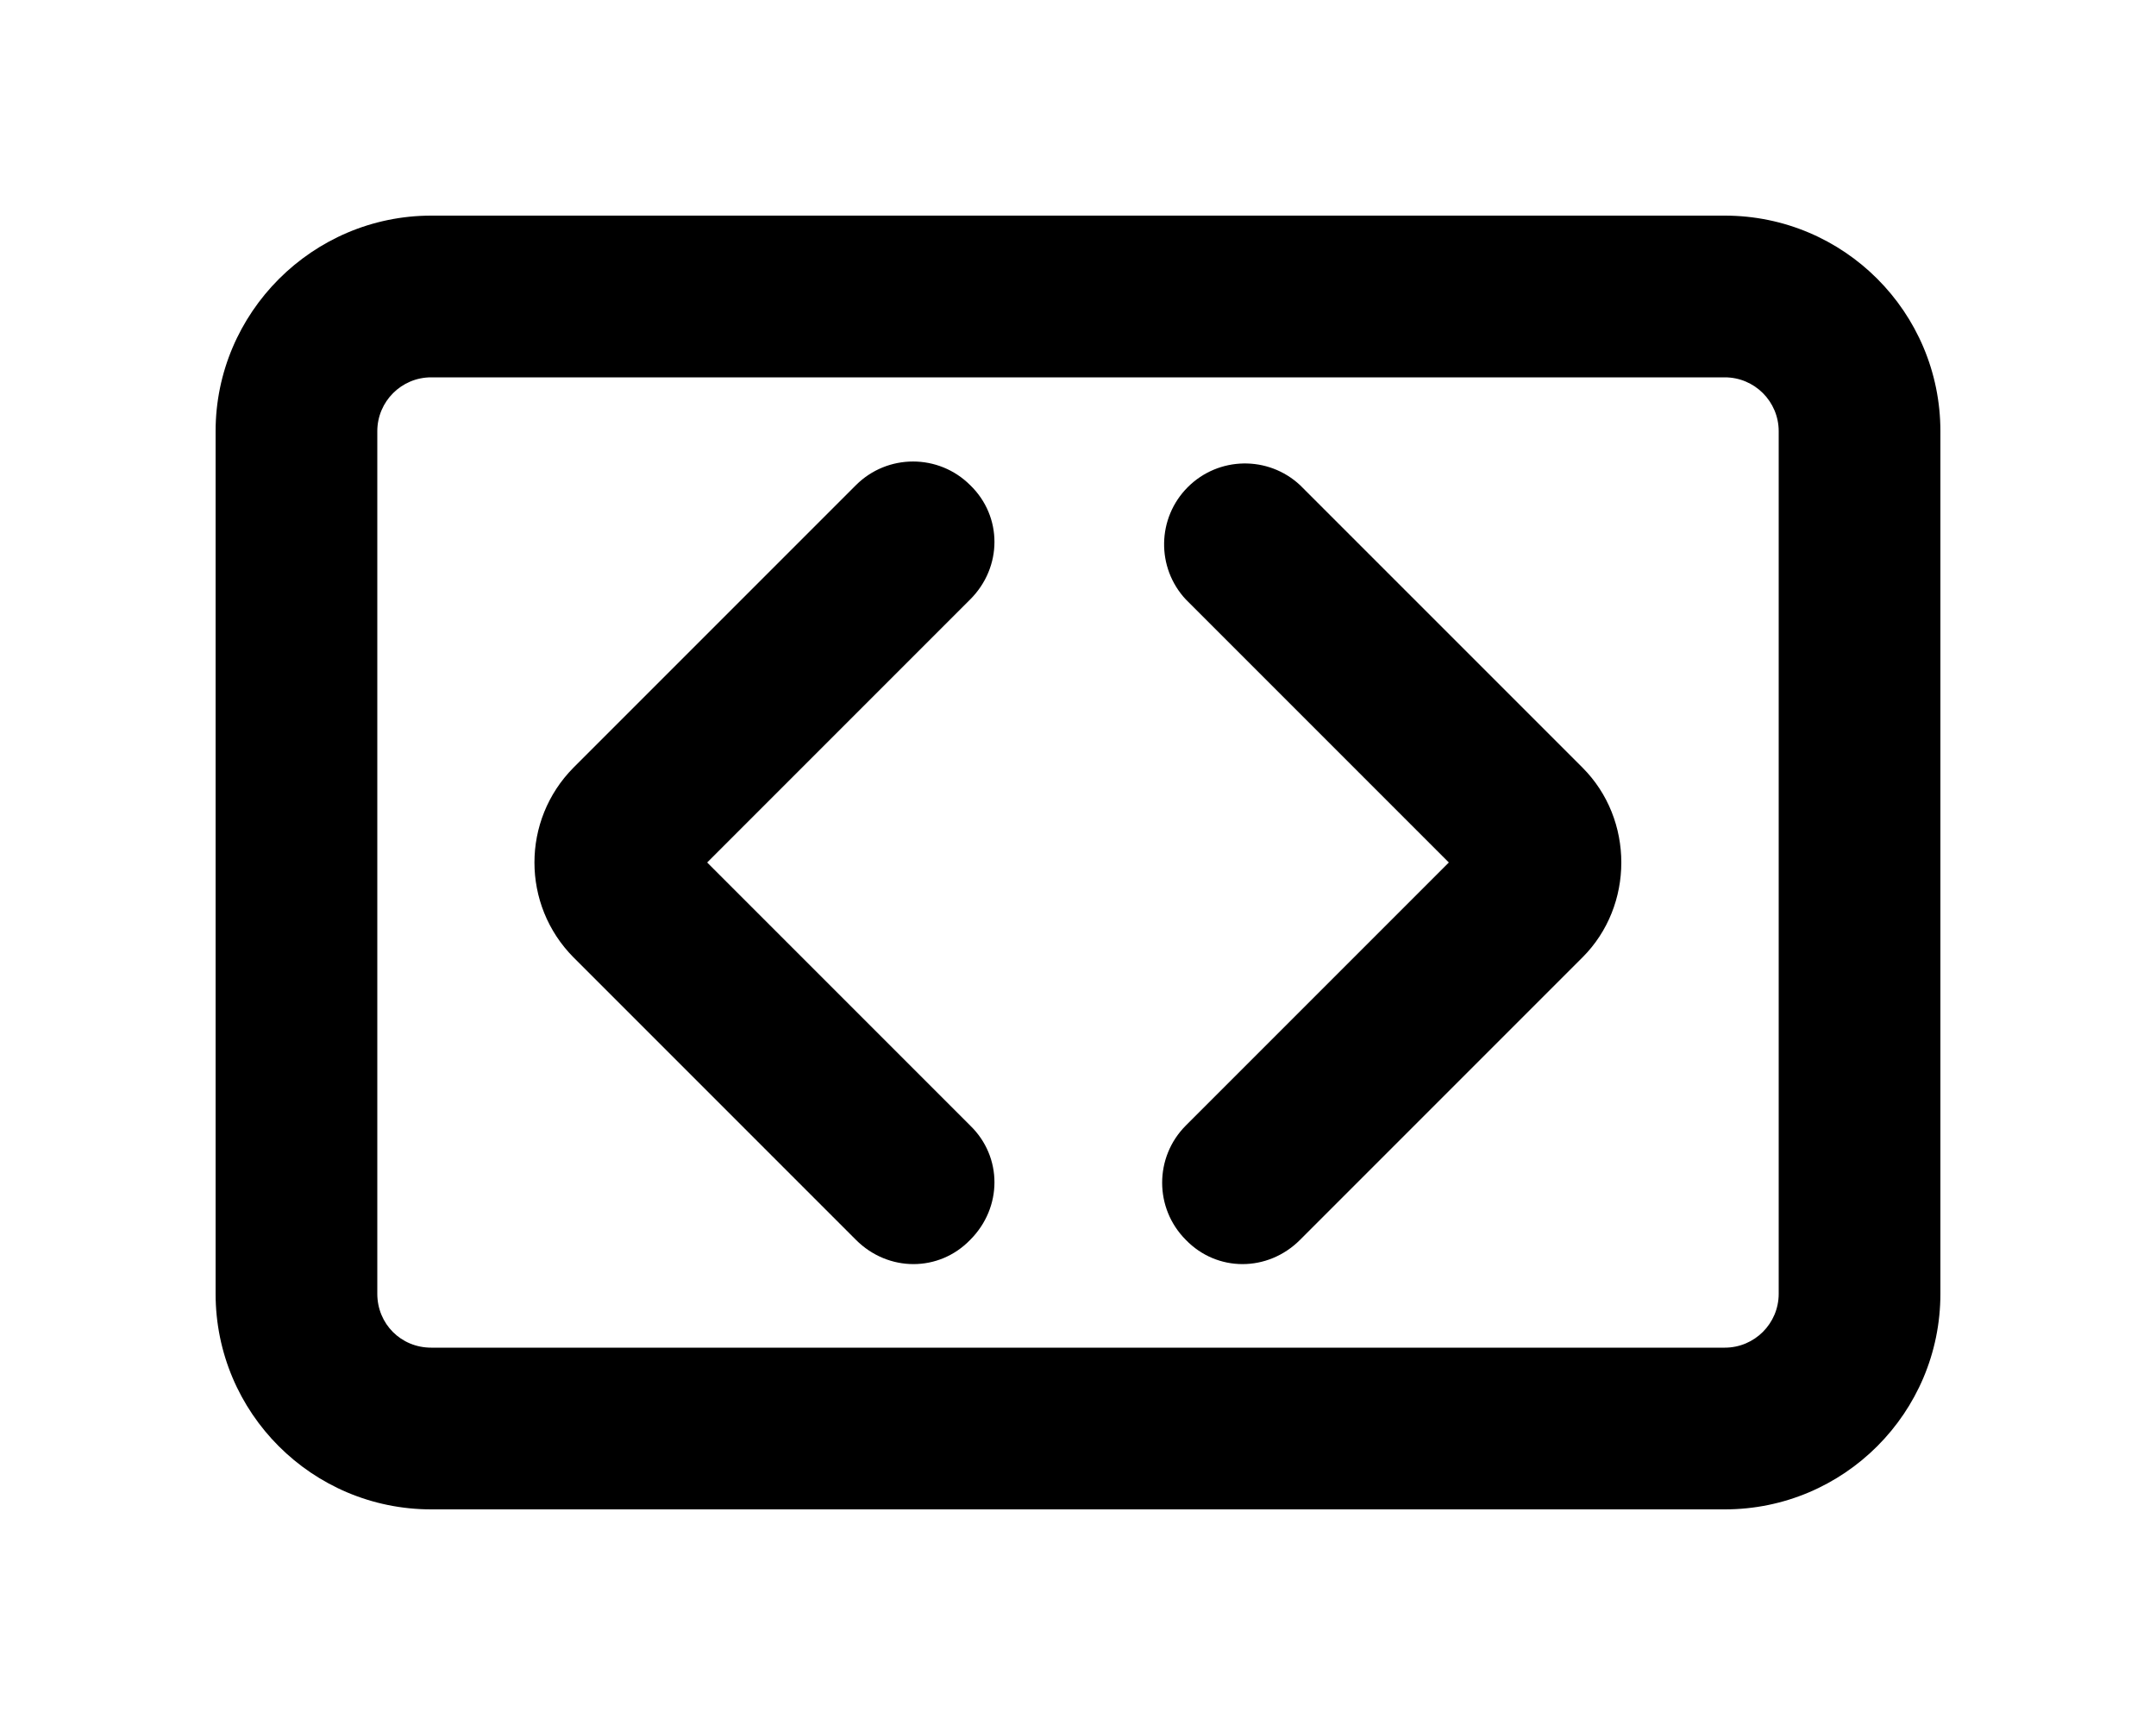
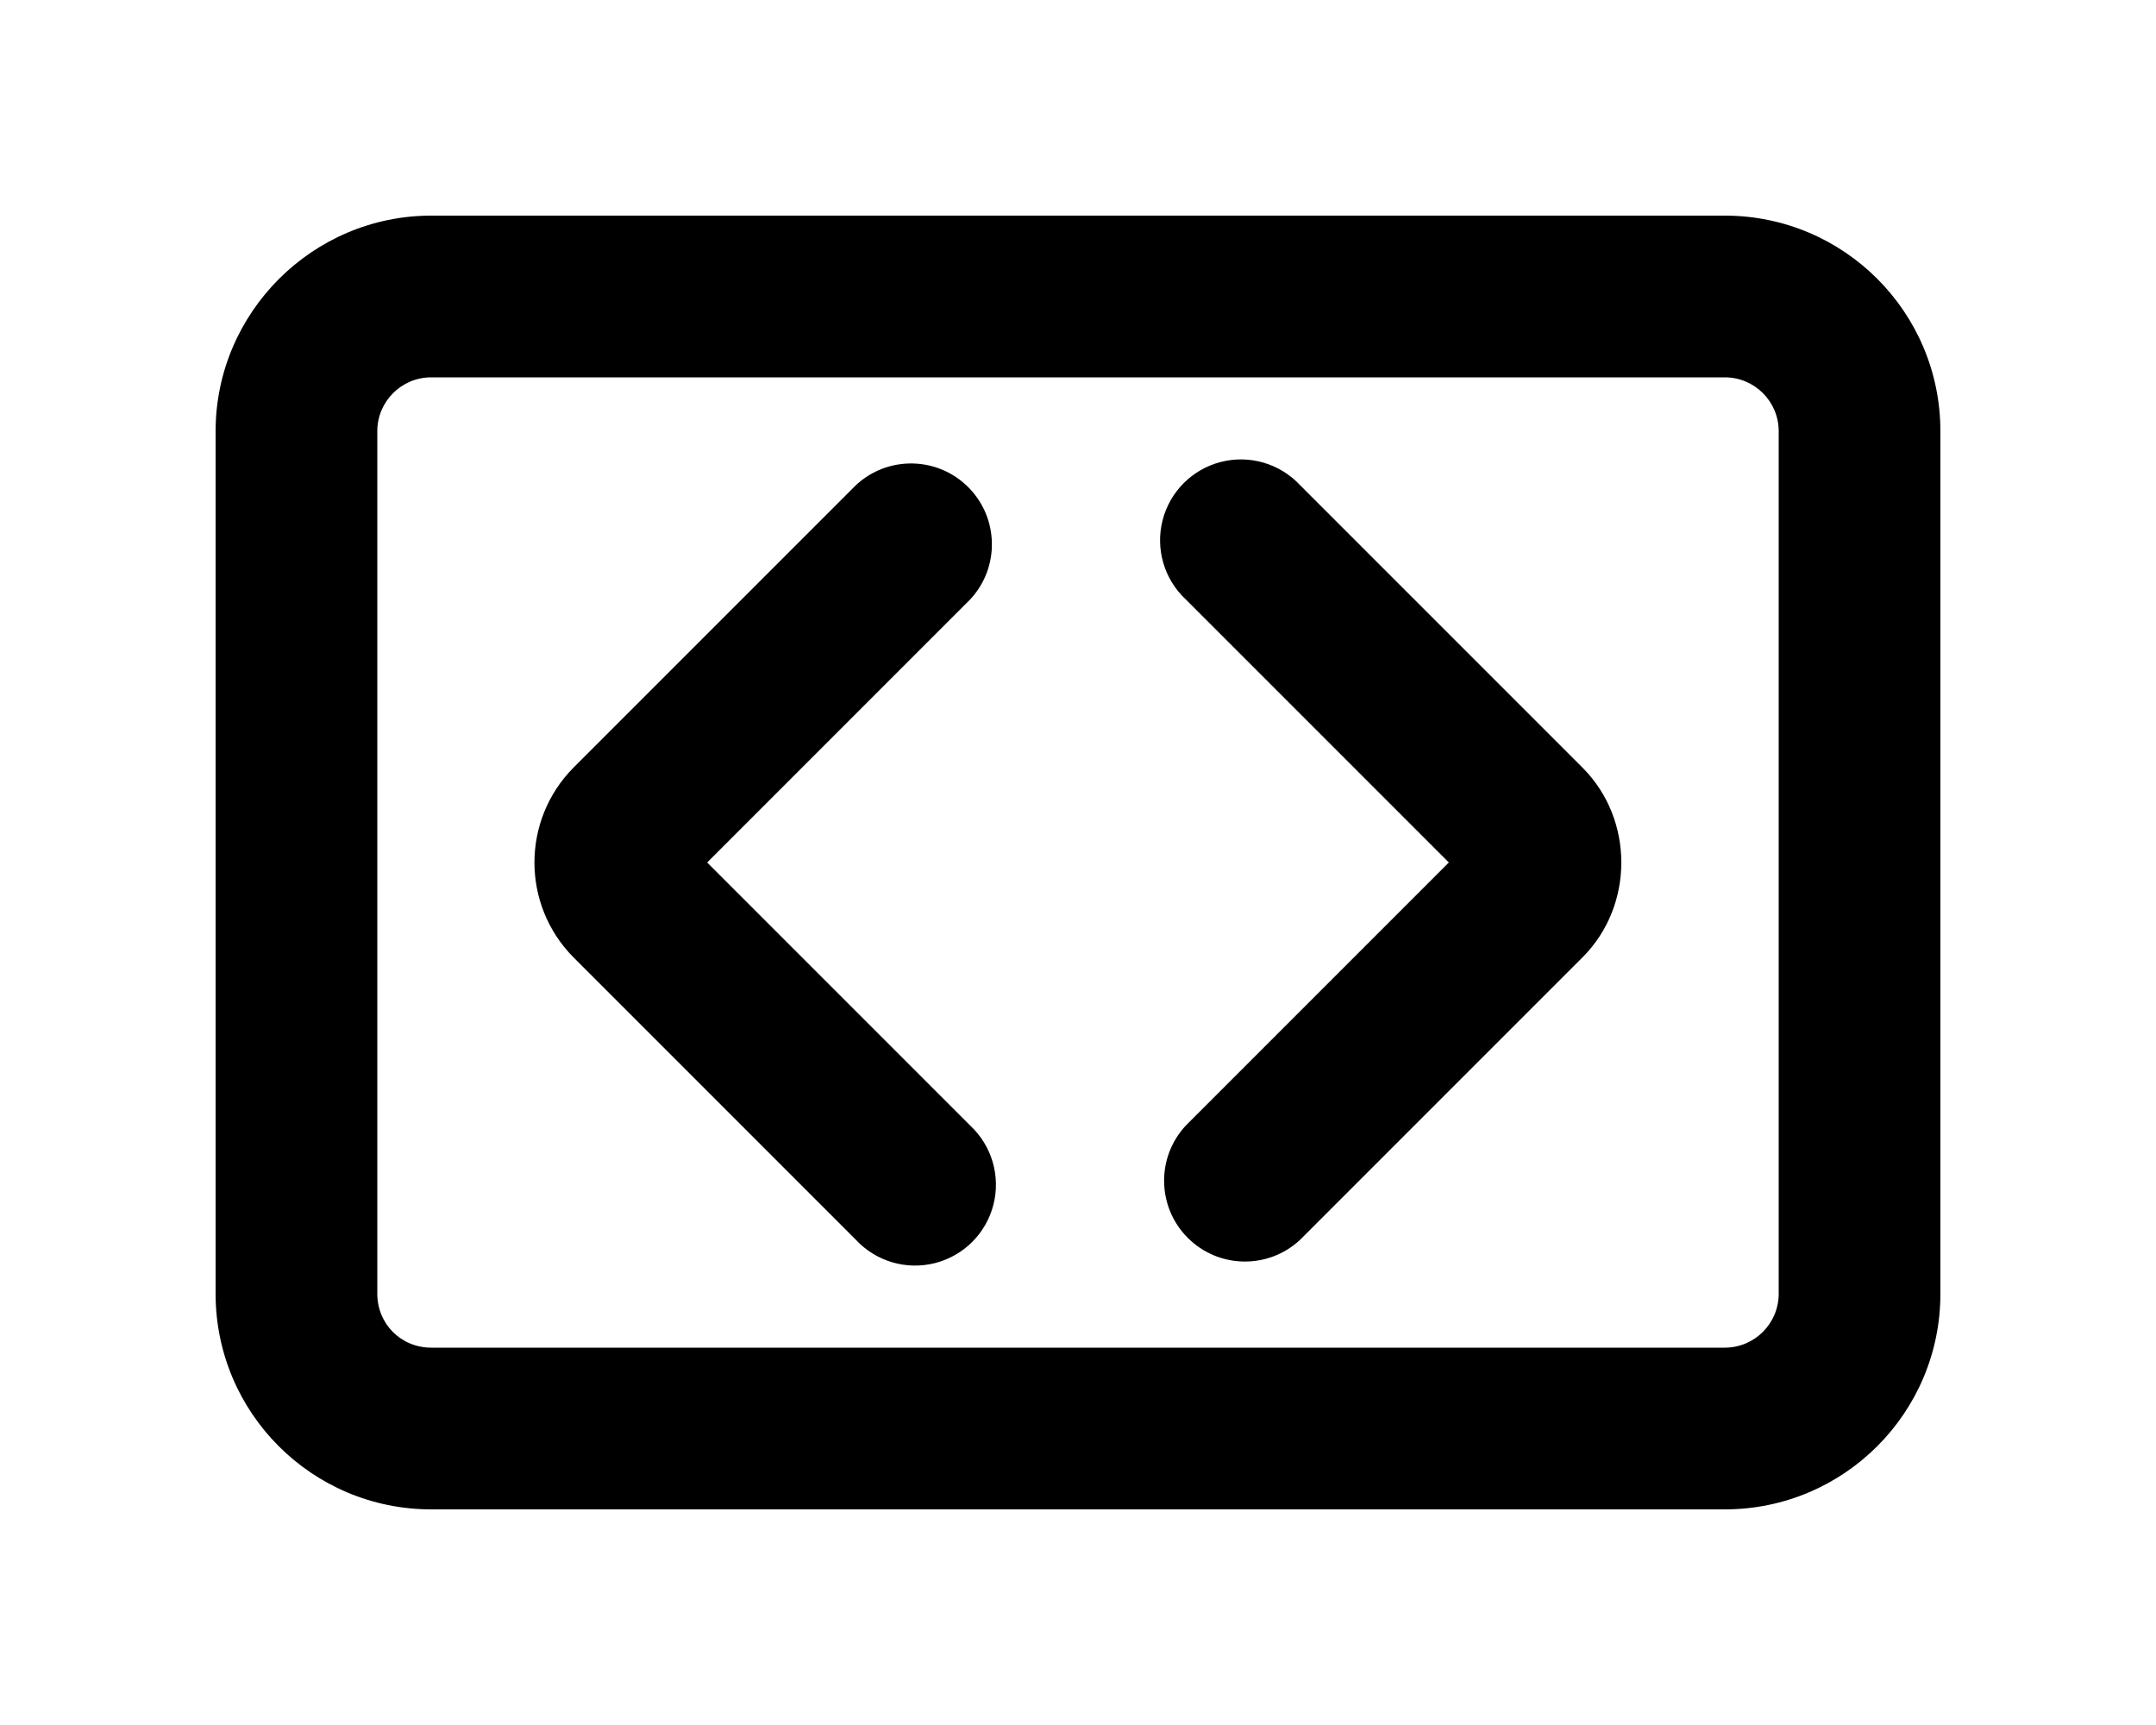
<svg xmlns="http://www.w3.org/2000/svg" viewBox="0 0 20 16" fill="currentColor">
-   <path d="M6.56 8 9 5.56c.3-.3.3-.77 0-1.06a.75.75 0 0 0-1.06 0L5.32 7.12a1.25 1.25 0 0 0 0 1.76l2.62 2.62c.3.3.77.3 1.06 0 .3-.3.3-.77 0-1.06L6.56 8Zm6.88 0L11 5.56a.75.75 0 0 1 1.06-1.06l2.62 2.62c.48.48.48 1.28 0 1.76l-2.62 2.62c-.3.3-.77.3-1.06 0a.75.75 0 0 1 0-1.06L13.44 8Z" />
+   <path d="M6.56 8 9 5.56A.75.75 0 0 0 7.94 4.5L5.32 7.12a1.25 1.25 0 0 0 0 1.76l2.62 2.62A.75.75 0 1 0 9 10.44L6.56 8Zm6.88 0L11 5.56a.75.75 0 1 1 1.06-1.06l2.62 2.62c.48.48.48 1.28 0 1.76l-2.62 2.62A.75.75 0 0 1 11 10.44L13.44 8Z" />
  <path fill-rule="evenodd" d="M2 4c0-1.1.9-2 2-2h12a2 2 0 0 1 2 2v8a2 2 0 0 1-2 2H4a2 2 0 0 1-2-2V4Zm2-.5a.5.5 0 0 0-.5.5v8c0 .28.22.5.5.5h12a.5.5 0 0 0 .5-.5V4a.5.5 0 0 0-.5-.5H4Z" />
</svg>
